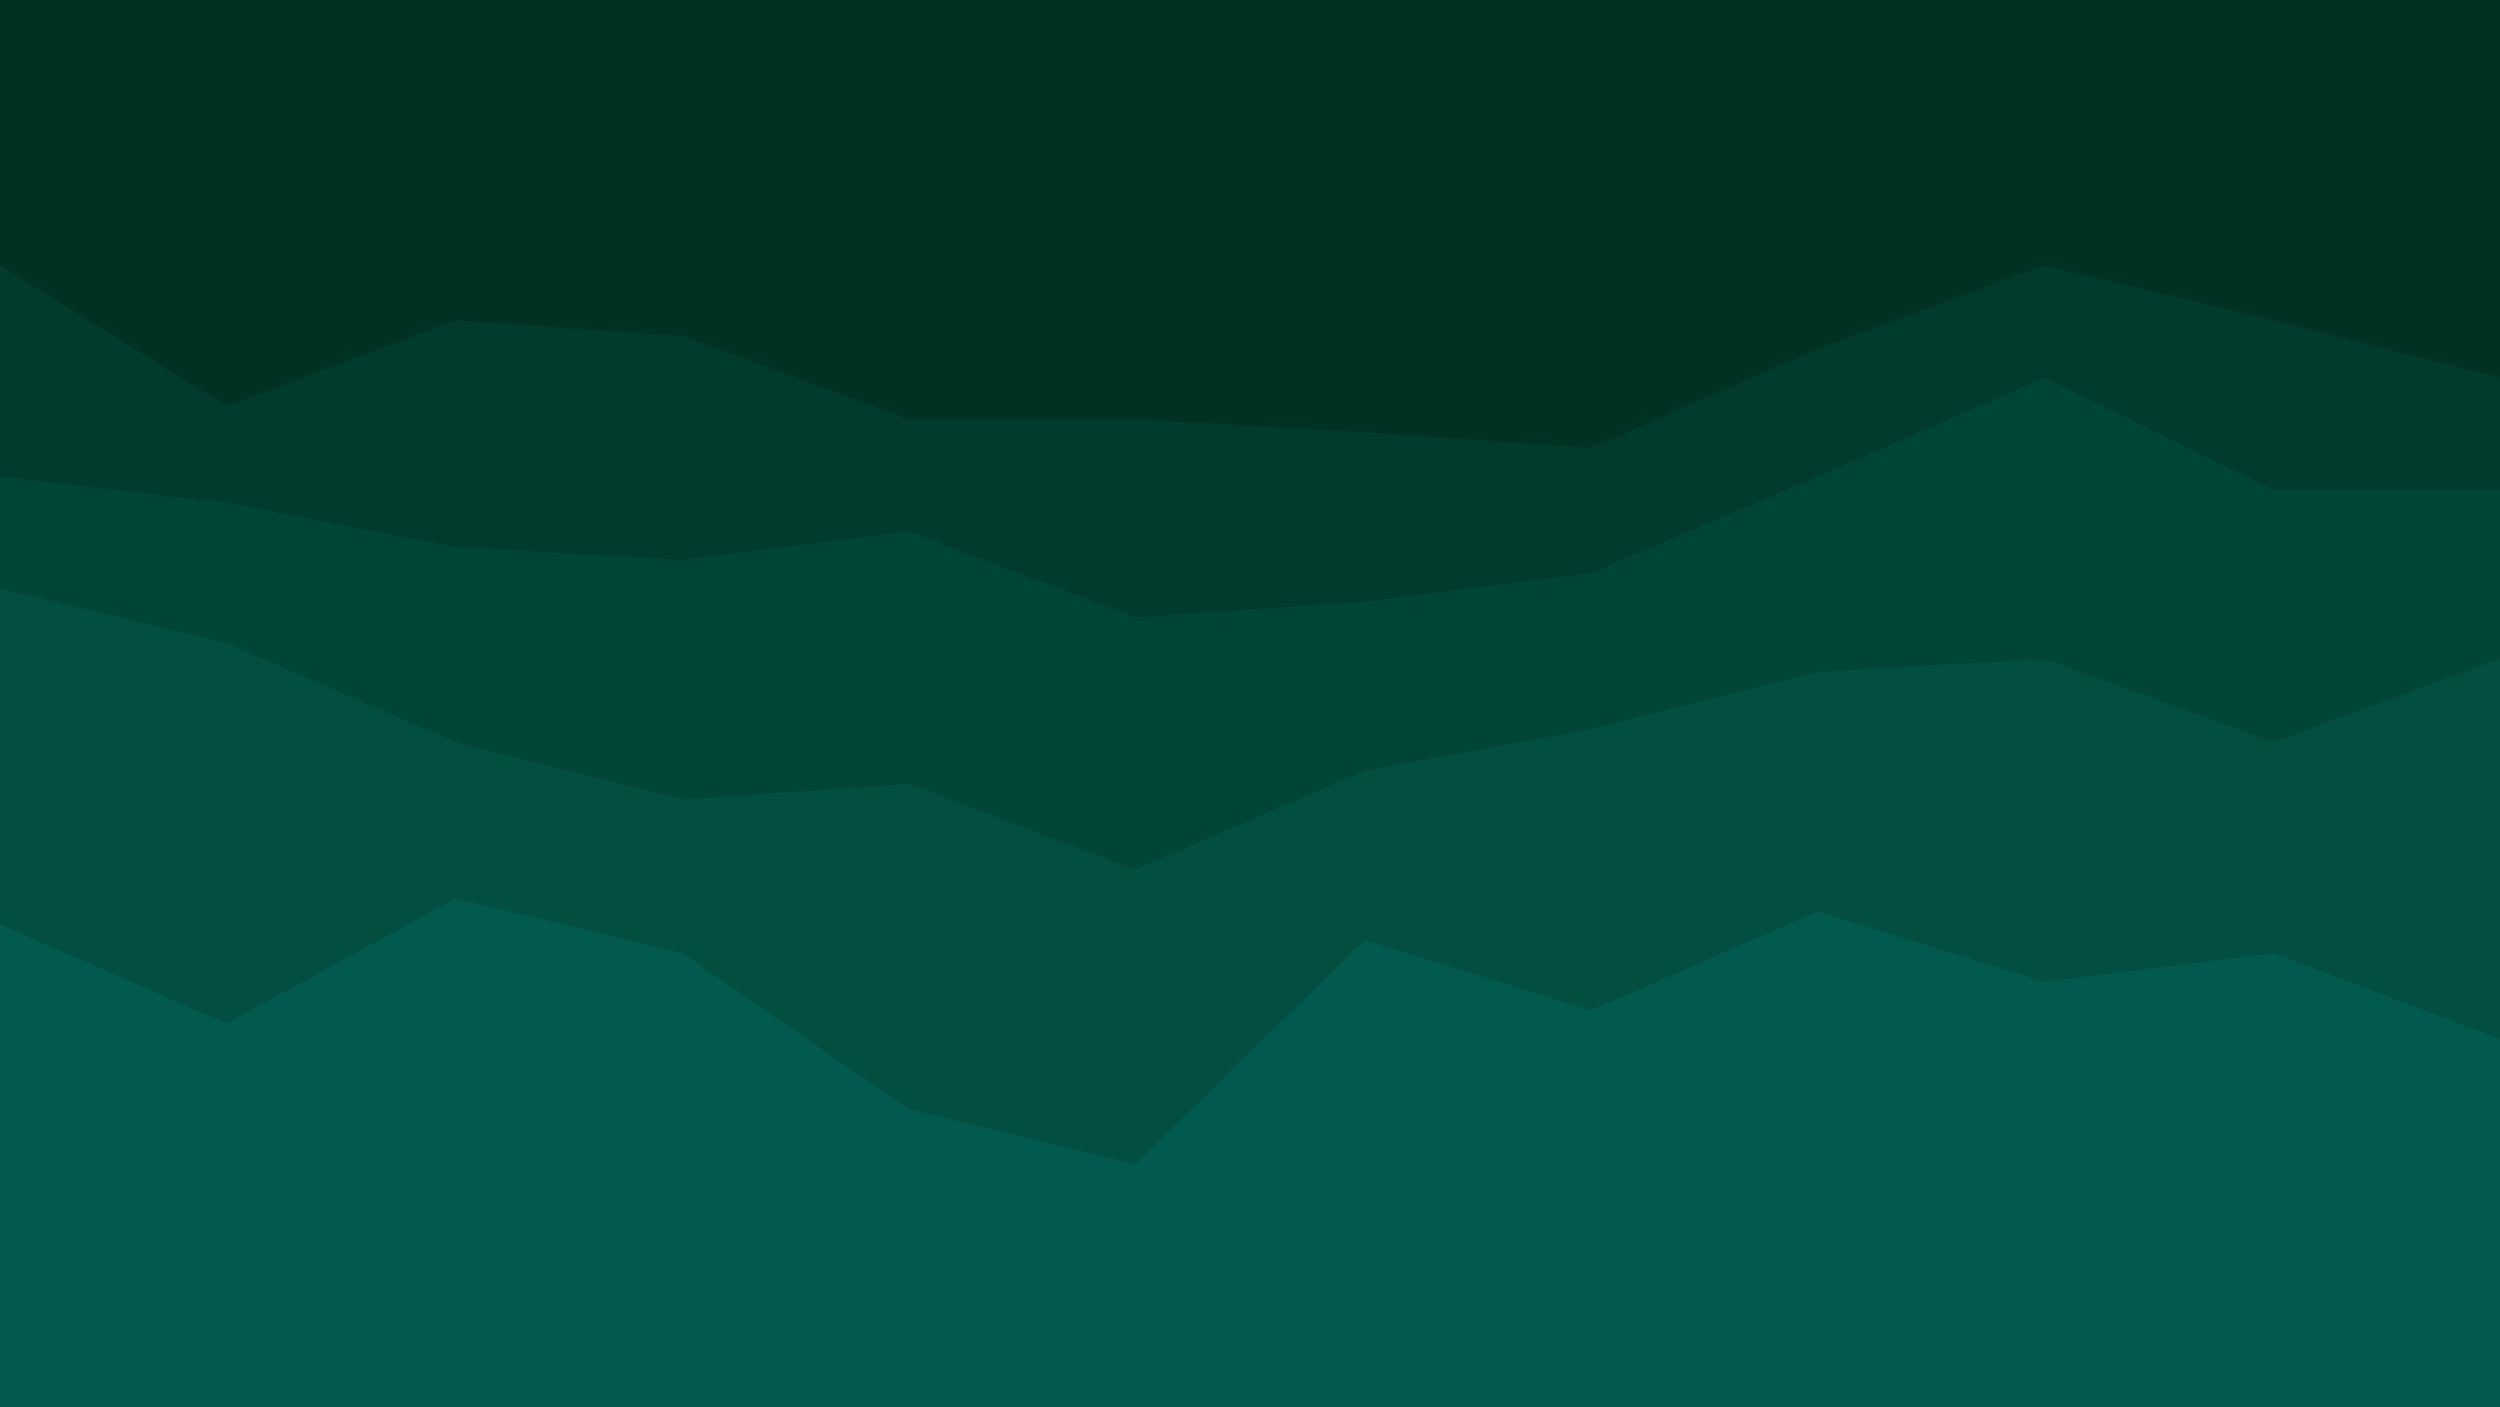
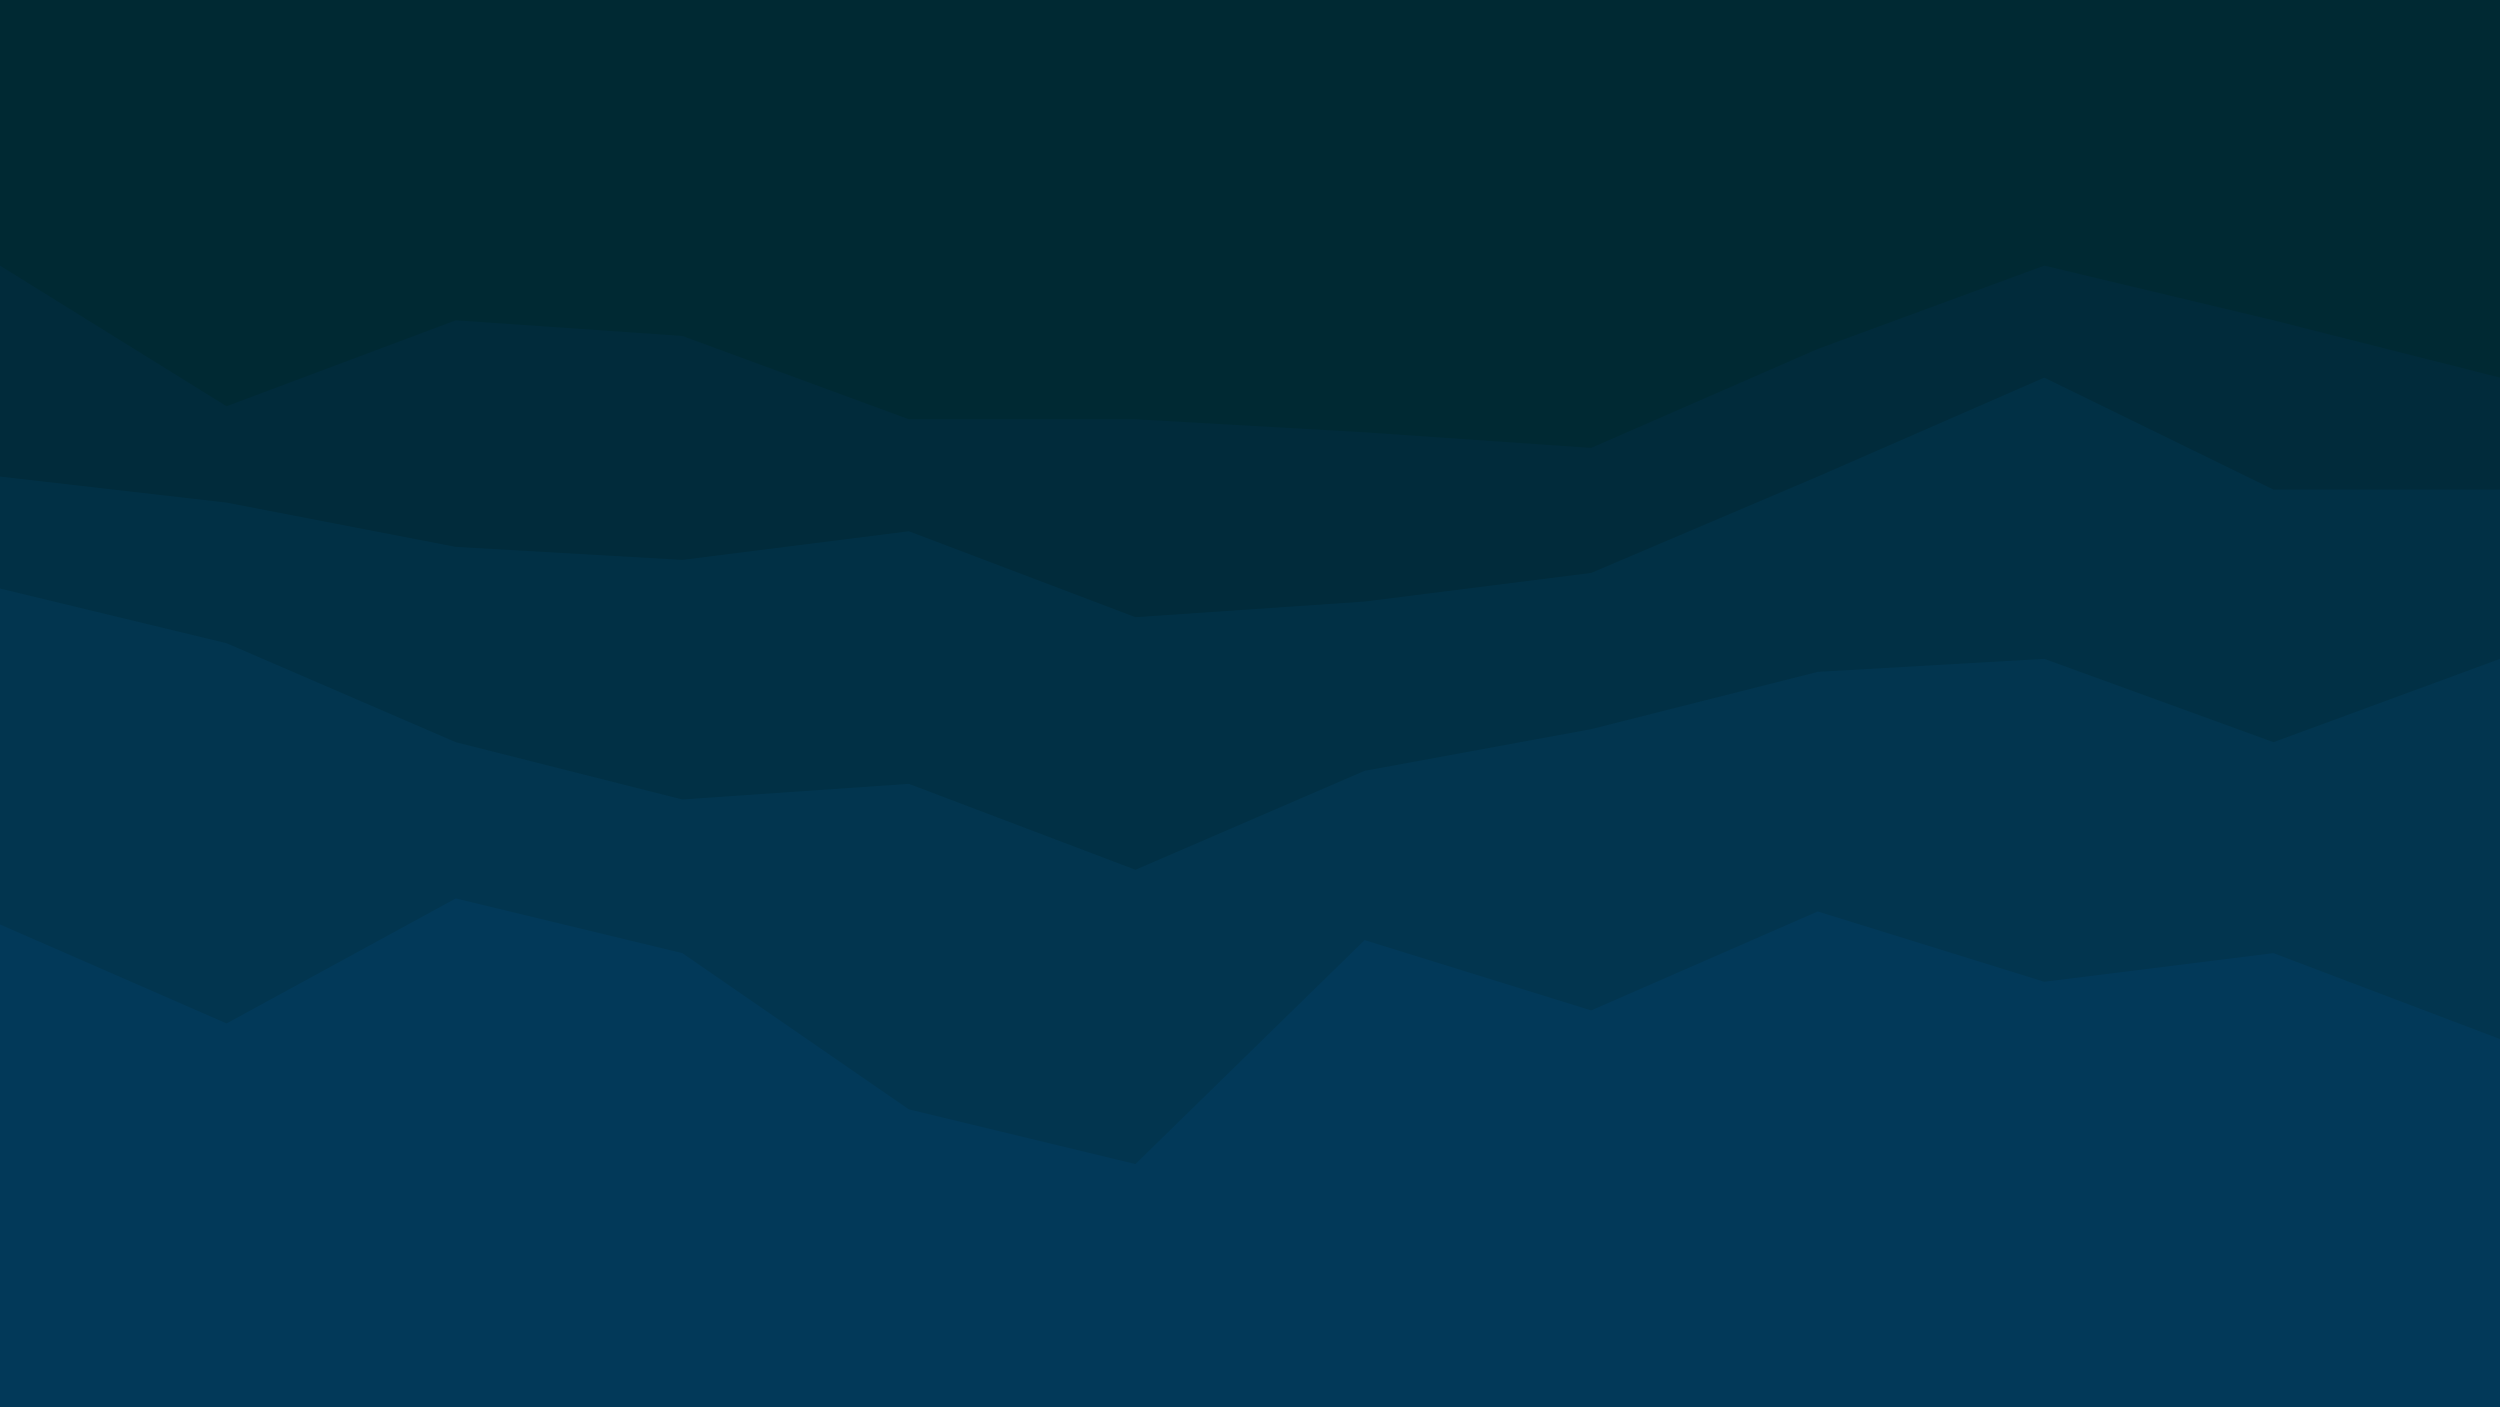
<svg xmlns="http://www.w3.org/2000/svg" id="visual" viewBox="0 0 960 540" width="960" height="540" version="1.1">
-   <path d="M0 104L87 158L175 125L262 131L349 163L436 163L524 168L611 174L698 136L785 104L873 125L960 147L960 0L873 0L785 0L698 0L611 0L524 0L436 0L349 0L262 0L175 0L87 0L0 0Z" fill="#003223" />
-   <path d="M0 185L87 195L175 212L262 217L349 206L436 239L524 233L611 222L698 185L785 147L873 190L960 190L960 145L873 123L785 102L698 134L611 172L524 166L436 161L349 161L262 129L175 123L87 156L0 102Z" fill="#013b2d" />
-   <path d="M0 228L87 249L175 287L262 309L349 303L436 336L524 298L611 282L698 260L785 255L873 287L960 255L960 188L873 188L785 145L698 183L611 220L524 231L436 237L349 204L262 215L175 210L87 193L0 183Z" fill="#014537" />
-   <path d="M0 357L87 395L175 347L262 368L349 428L436 449L524 363L611 390L698 352L785 379L873 368L960 401L960 253L873 285L785 253L698 258L611 280L524 296L436 334L349 301L262 307L175 285L87 247L0 226Z" fill="#024f42" />
-   <path d="M0 541L87 541L175 541L262 541L349 541L436 541L524 541L611 541L698 541L785 541L873 541L960 541L960 399L873 366L785 377L698 350L611 388L524 361L436 447L349 426L262 366L175 345L87 393L0 355Z" fill="#02594e" />
+   <path d="M0 104L87 158L175 125L262 131L349 163L436 163L524 168L611 174L698 136L785 104L873 125L960 147L960 0L873 0L785 0L698 0L611 0L524 0L436 0L349 0L262 0L175 0L87 0L0 0Z" fill="#002933" />
+   <path d="M0 185L87 195L175 212L262 217L349 206L436 239L524 233L611 222L698 185L785 147L873 190L960 190L960 145L873 123L785 102L698 134L611 172L524 166L436 161L349 161L262 129L175 123L87 156L0 102Z" fill="#012b3b" />
+   <path d="M0 228L87 249L175 287L262 309L349 303L436 336L524 298L611 282L698 260L785 255L873 287L960 255L960 188L873 188L785 145L698 183L611 220L524 231L436 237L349 204L262 215L175 210L87 193L0 183Z" fill="#013045" />
+   <path d="M0 357L87 395L175 347L262 368L349 428L436 449L524 363L611 390L698 352L785 379L873 368L960 401L960 253L873 285L785 253L698 258L611 280L524 296L436 334L349 301L262 307L175 285L87 247L0 226Z" fill="#02354F" />
+   <path d="M0 541L87 541L175 541L262 541L349 541L436 541L524 541L611 541L698 541L785 541L873 541L960 541L960 399L873 366L785 377L698 350L611 388L524 361L436 447L349 426L262 366L175 345L87 393L0 355Z" fill="#023959" />
</svg>
